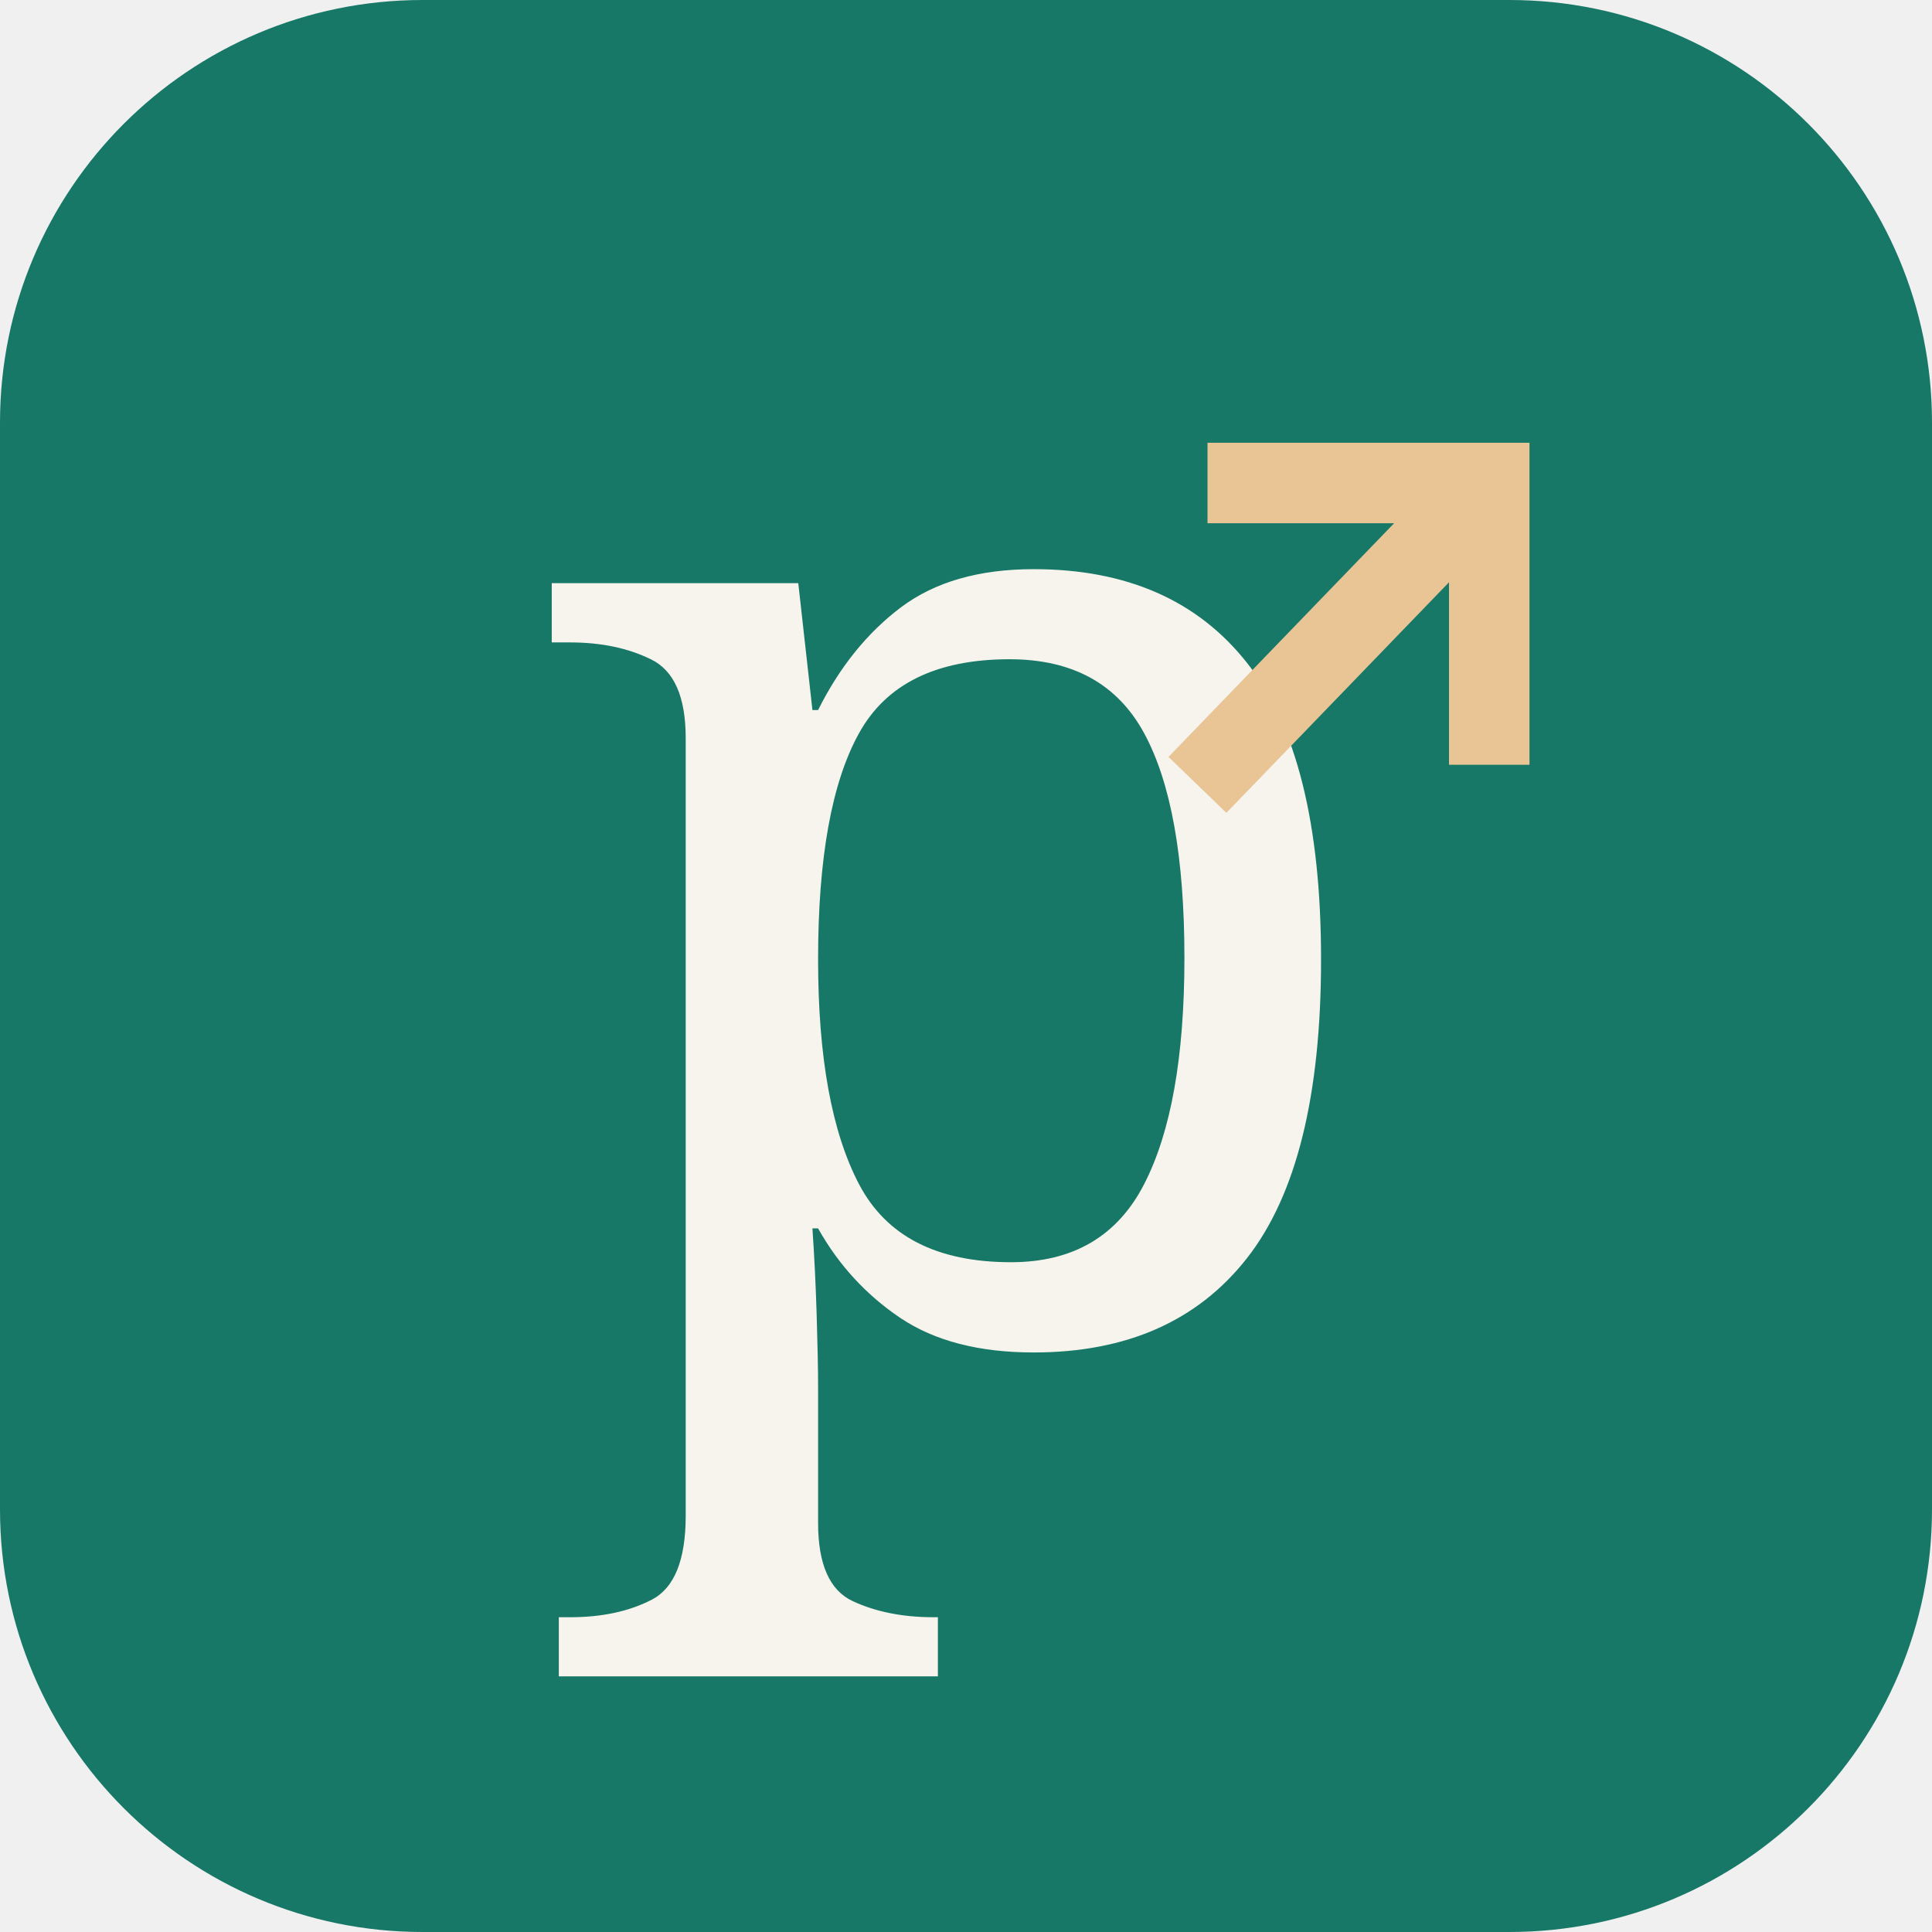
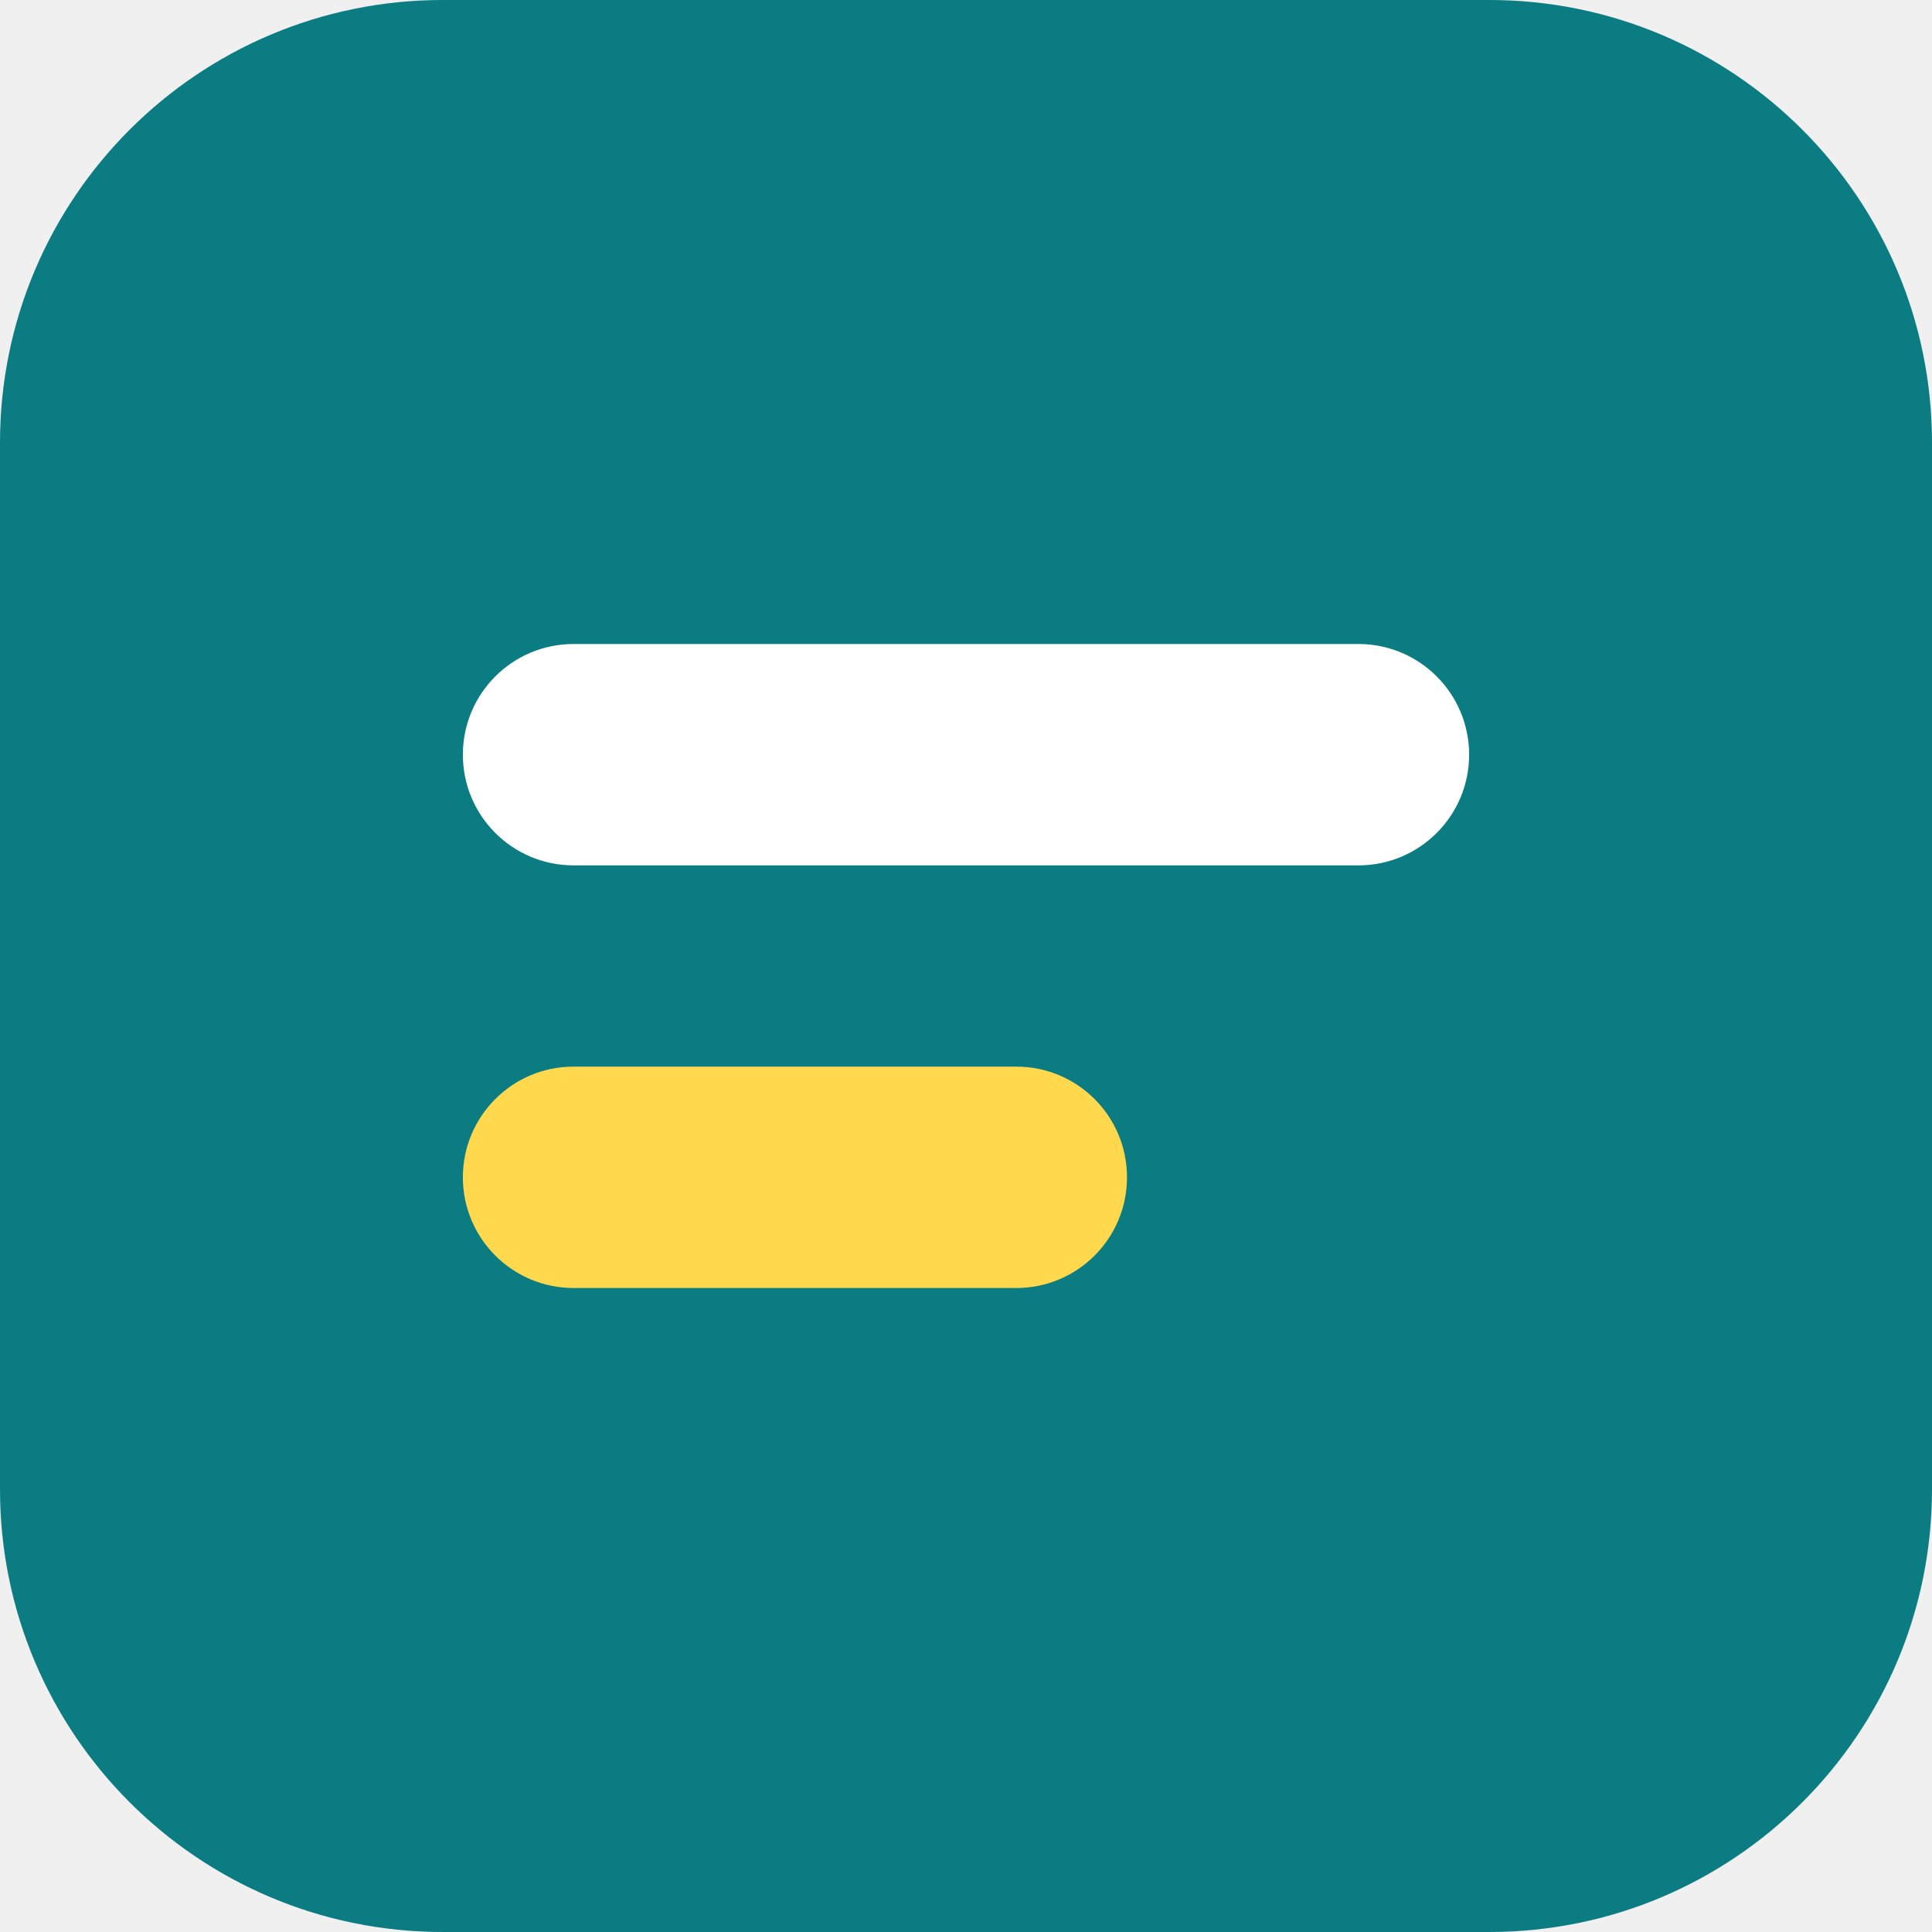
<svg xmlns="http://www.w3.org/2000/svg" viewBox="0 0 192 192">
-   <rect width="192" height="192" rx="42" fill="#177867" />
-   <text x="96" y="133" text-anchor="middle" font-size="140" font-family="Georgia,serif" fill="#f6f4ec">p</text>
-   <path d="M120 48h28v28M119 78l28-29" fill="none" stroke="#e9c596" stroke-width="8" />
+   <rect width="192" height="192" rx="44" fill="#0a7c82" />
+   <rect x="46" y="64" width="100" height="22" rx="11" fill="#fff" />
+   <rect x="46" y="106" width="66" height="22" rx="11" fill="#ffd84d" />
</svg>
